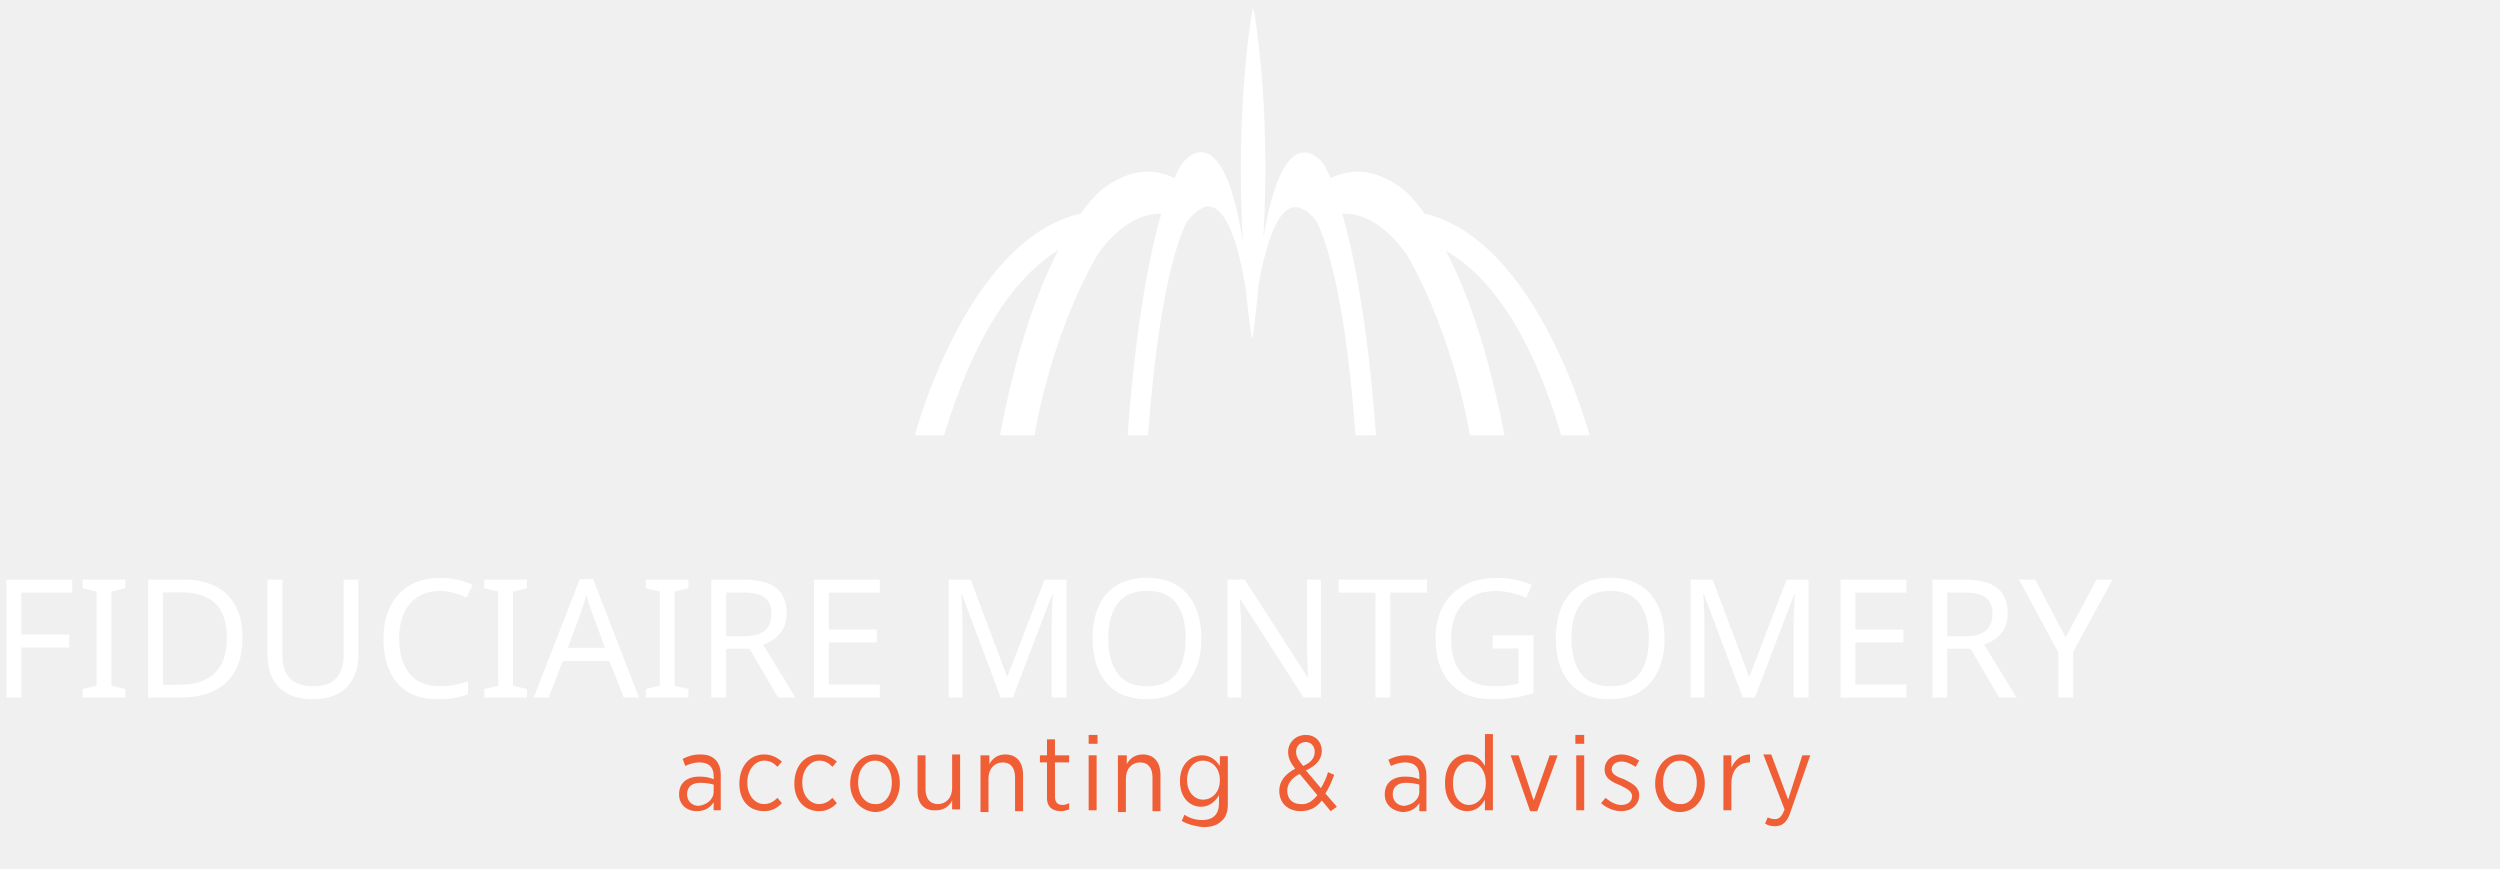
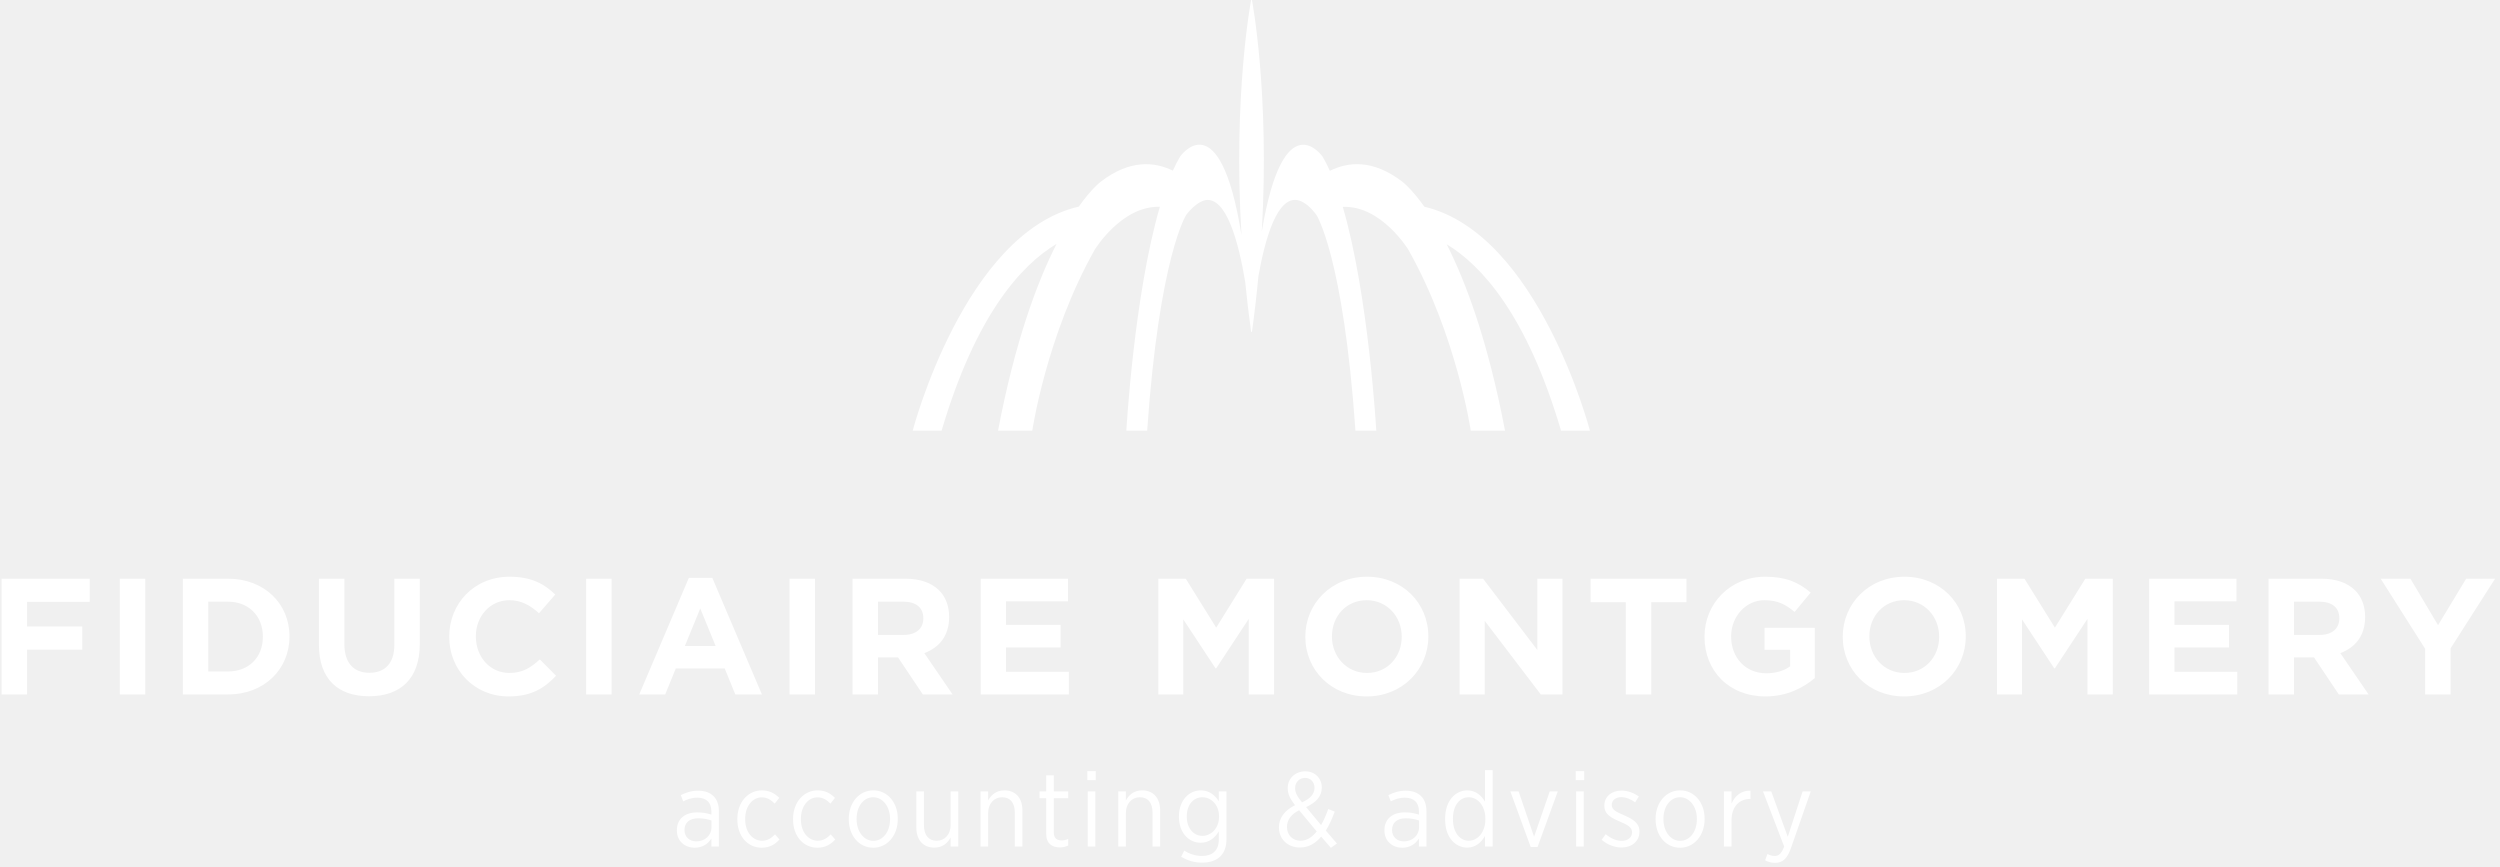
- <svg xmlns="http://www.w3.org/2000/svg" version="1.1" id="Calque_1" x="0px" y="0px" width="282px" height="98px" viewBox="0 0 282 98" style="enable-background:new 0 0 282 98;" xml:space="preserve">
-   <style type="text/css">
- 	.st0{enable-background:new    ;}
- 	.st1{fill:#F05E36;}
- 	.st2{fill:#FFFFFF;}
- 	.st3{font-family:'Gotham-Bold';}
- 	.st4{font-size:18.628px;}
- 	.st5{fill-rule:evenodd;clip-rule:evenodd;fill:#FFFFFF;}
- </style>
-   <g class="st0">
-     <path class="st1" d="M76.6,89.6L76.6,89.6c0-1.3,0.9-2,2.3-2c0.7,0,1.1,0.1,1.6,0.3v-0.4c0-1-0.6-1.5-1.6-1.5   c-0.6,0-1.2,0.2-1.6,0.4L77,85.6c0.6-0.3,1.2-0.5,2-0.5c0.8,0,1.3,0.2,1.7,0.6c0.4,0.4,0.6,1,0.6,1.7v4h-0.8v-0.9   c-0.4,0.6-1,1-1.9,1C77.5,91.5,76.6,90.8,76.6,89.6z M80.5,89.3v-0.8c-0.4-0.1-0.9-0.2-1.5-0.2c-1,0-1.5,0.5-1.5,1.3v0   c0,0.8,0.6,1.3,1.3,1.3C79.7,90.8,80.5,90.2,80.5,89.3z" />
-     <path class="st1" d="M83.4,88.4L83.4,88.4c0-2,1.2-3.3,2.8-3.3c0.9,0,1.5,0.4,2,0.8l-0.5,0.6c-0.4-0.4-0.8-0.7-1.5-0.7   c-1,0-1.9,1-1.9,2.4v0.1c0,1.5,0.9,2.4,1.9,2.4c0.6,0,1.1-0.3,1.5-0.7l0.5,0.6c-0.5,0.5-1.1,0.9-2,0.9   C84.5,91.5,83.4,90.3,83.4,88.4z" />
-     <path class="st1" d="M89.6,88.4L89.6,88.4c0-2,1.2-3.3,2.8-3.3c0.9,0,1.5,0.4,2,0.8l-0.5,0.6c-0.4-0.4-0.8-0.7-1.5-0.7   c-1,0-1.9,1-1.9,2.4v0.1c0,1.5,0.9,2.4,1.9,2.4c0.6,0,1.1-0.3,1.5-0.7l0.5,0.6c-0.5,0.5-1.1,0.9-2,0.9   C90.8,91.5,89.6,90.3,89.6,88.4z" />
-     <path class="st1" d="M95.9,88.4L95.9,88.4c0-1.9,1.2-3.3,2.8-3.3c1.6,0,2.8,1.4,2.8,3.2v0.1c0,1.8-1.2,3.2-2.8,3.2   C97.1,91.5,95.9,90.2,95.9,88.4z M100.6,88.3L100.6,88.3c0-1.5-0.8-2.5-1.9-2.5c-1.1,0-1.9,1-1.9,2.4v0.1c0,1.4,0.8,2.4,1.9,2.4   C99.8,90.8,100.6,89.7,100.6,88.3z" />
-     <path class="st1" d="M103.5,89.3v-4.1h0.9V89c0,1.1,0.5,1.7,1.4,1.7s1.6-0.7,1.6-1.8v-3.8h0.9v6.2h-0.9v-1   c-0.3,0.6-0.9,1.1-1.8,1.1C104.3,91.5,103.5,90.7,103.5,89.3z" />
-     <path class="st1" d="M110.7,85.2h0.9v1c0.3-0.6,0.9-1.1,1.8-1.1c1.3,0,2,0.9,2,2.3v4.1h-0.9v-3.8c0-1.1-0.5-1.7-1.4-1.7   s-1.6,0.7-1.6,1.8v3.8h-0.9V85.2z" />
-     <path class="st1" d="M118.1,90v-4h-0.8v-0.8h0.8v-1.8h0.9v1.8h1.6V86H119v3.9c0,0.7,0.4,0.9,0.9,0.9c0.2,0,0.5-0.1,0.7-0.2v0.7   c-0.3,0.1-0.6,0.2-0.9,0.2C118.8,91.5,118.1,91.1,118.1,90z" />
-     <path class="st1" d="M122.8,82.9h1v1h-1V82.9z M122.8,85.2h0.9v6.2h-0.9V85.2z" />
-     <path class="st1" d="M126.2,85.2h0.9v1c0.3-0.6,0.9-1.1,1.8-1.1c1.3,0,2,0.9,2,2.3v4.1h-0.9v-3.8c0-1.1-0.5-1.7-1.4-1.7   s-1.6,0.7-1.6,1.8v3.8h-0.9V85.2z" />
-     <path class="st1" d="M133.3,92.6l0.3-0.7c0.6,0.4,1.3,0.6,2,0.6c1.2,0,1.9-0.6,1.9-1.9v-0.9c-0.4,0.7-1.1,1.3-2,1.3   c-1.3,0-2.4-1-2.4-2.9v0c0-1.9,1.2-2.9,2.5-2.9c1,0,1.6,0.6,2,1.2v-1.1h0.9v5.4c0,0.8-0.2,1.5-0.7,1.9c-0.5,0.5-1.2,0.7-2.1,0.7   C134.8,93.2,134,93,133.3,92.6z M137.6,88L137.6,88c0-1.4-0.9-2.2-1.9-2.2c-1,0-1.8,0.8-1.8,2.2v0c0,1.3,0.8,2.2,1.8,2.2   C136.7,90.2,137.6,89.4,137.6,88z" />
-     <path class="st1" d="M149.1,90.3c-0.6,0.8-1.4,1.2-2.4,1.2c-1.4,0-2.4-0.9-2.4-2.3v0c0-1.1,0.7-1.9,1.8-2.5   c-0.6-0.7-0.8-1.3-0.8-1.9v0c0-1,0.8-1.9,2-1.9c1.1,0,1.8,0.8,1.8,1.8v0c0,1-0.7,1.7-1.8,2.2l1.7,2c0.3-0.5,0.6-1.1,0.8-1.8   l0.7,0.3c-0.3,0.8-0.6,1.5-1,2.1l1.3,1.5l-0.7,0.5L149.1,90.3z M148.6,89.7l-2-2.4c-1,0.5-1.4,1.2-1.4,1.9v0c0,0.9,0.6,1.5,1.5,1.5   C147.5,90.8,148.1,90.3,148.6,89.7z M148.3,84.8L148.3,84.8c0-0.6-0.4-1.1-1-1.1c-0.7,0-1.1,0.5-1.1,1.1v0c0,0.5,0.2,0.9,0.8,1.6   C147.9,86,148.3,85.5,148.3,84.8z" />
-     <path class="st1" d="M156.2,89.6L156.2,89.6c0-1.3,0.9-2,2.3-2c0.7,0,1.1,0.1,1.6,0.3v-0.4c0-1-0.6-1.5-1.6-1.5   c-0.6,0-1.2,0.2-1.6,0.4l-0.3-0.7c0.6-0.3,1.2-0.5,2-0.5c0.8,0,1.3,0.2,1.7,0.6c0.4,0.4,0.6,1,0.6,1.7v4h-0.8v-0.9   c-0.4,0.6-1,1-1.9,1C157.1,91.5,156.2,90.8,156.2,89.6z M160.1,89.3v-0.8c-0.4-0.1-0.9-0.2-1.5-0.2c-1,0-1.5,0.5-1.5,1.3v0   c0,0.8,0.6,1.3,1.3,1.3C159.3,90.8,160.1,90.2,160.1,89.3z" />
-     <path class="st1" d="M163,88.4v-0.1c0-2.1,1.2-3.2,2.5-3.2c1,0,1.6,0.6,2,1.3v-3.6h0.9v8.6h-0.9v-1.2c-0.4,0.7-1,1.3-2,1.3   C164.2,91.5,163,90.4,163,88.4z M167.6,88.4v-0.1c0-1.5-0.9-2.4-1.9-2.4c-1,0-1.8,0.9-1.8,2.4v0.1c0,1.5,0.8,2.4,1.8,2.4   C166.7,90.8,167.6,89.8,167.6,88.4z" />
-     <path class="st1" d="M170.4,85.2h0.9l1.7,5.1l1.8-5.1h0.9l-2.3,6.3h-0.8L170.4,85.2z" />
-     <path class="st1" d="M177.7,82.9h1v1h-1V82.9z M177.8,85.2h0.9v6.2h-0.9V85.2z" />
-     <path class="st1" d="M180.6,90.6l0.5-0.6c0.6,0.5,1.2,0.8,1.8,0.8c0.7,0,1.2-0.4,1.2-1v0c0-0.5-0.5-0.8-1.3-1.2   c-1-0.4-1.8-0.8-1.8-1.8v0c0-1,0.8-1.7,1.9-1.7c0.7,0,1.4,0.3,2,0.7l-0.4,0.7c-0.5-0.3-1-0.6-1.6-0.6c-0.7,0-1.1,0.4-1.1,0.9v0   c0,0.5,0.5,0.8,1.4,1.1c1,0.5,1.7,0.9,1.7,1.8v0c0,1.1-0.9,1.8-2,1.8C182.1,91.5,181.3,91.2,180.6,90.6z" />
-     <path class="st1" d="M186.7,88.4L186.7,88.4c0-1.9,1.2-3.3,2.8-3.3s2.8,1.4,2.8,3.2v0.1c0,1.8-1.2,3.2-2.8,3.2   S186.7,90.2,186.7,88.4z M191.4,88.3L191.4,88.3c0-1.5-0.8-2.5-1.9-2.5c-1.1,0-1.9,1-1.9,2.4v0.1c0,1.4,0.8,2.4,1.9,2.4   C190.6,90.8,191.4,89.7,191.4,88.3z" />
-     <path class="st1" d="M194.4,85.2h0.9v1.4c0.4-0.9,1.1-1.5,2.1-1.5V86h0c-1.2,0-2.1,0.8-2.1,2.4v3h-0.9V85.2z" />
-     <path class="st1" d="M203.3,85.2h0.9l-2.2,6.3c-0.4,1.3-1,1.7-1.8,1.7c-0.4,0-0.8-0.1-1.1-0.3l0.3-0.7c0.2,0.1,0.5,0.2,0.8,0.2   c0.5,0,0.8-0.3,1.1-1.1l-2.4-6.2h0.9l1.9,5.1L203.3,85.2z" />
+ <svg xmlns="http://www.w3.org/2000/svg" width="378px" height="131px" viewBox="0 0 378 131" version="1.1">
+   <g id="Symbols" stroke="none" stroke-width="1" fill="none" fill-rule="evenodd">
+     <g id="Logo-v1-Copy-4" transform="translate(-119, -27)" fill="#FFFFFF">
+       <g id="Logos/logo-fmg-v03" transform="translate(119.2406, 27)">
+         <path d="M104.775,128.176 C106.007,128.176 106.823,127.568 107.319,126.784 L107.319,128 L108.455,128 L108.455,122.64 C108.455,121.664 108.167,120.896 107.655,120.384 C107.111,119.84 106.327,119.552 105.319,119.552 C104.295,119.552 103.479,119.84 102.695,120.224 L103.063,121.168 C103.639,120.864 104.359,120.608 105.191,120.608 C106.535,120.608 107.319,121.328 107.319,122.672 L107.319,123.168 C106.695,122.976 106.055,122.832 105.175,122.832 C103.335,122.832 102.103,123.808 102.103,125.52 L102.103,125.584 C102.103,127.232 103.383,128.176 104.775,128.176 Z M105.031,127.216 C104.039,127.216 103.255,126.56 103.255,125.52 L103.255,125.472 C103.255,124.416 103.991,123.728 105.319,123.728 C106.135,123.728 106.807,123.872 107.335,124.064 L107.335,125.104 C107.335,126.32 106.311,127.232 105.031,127.216 Z M114.927,128.176 C116.159,128.176 116.991,127.632 117.615,126.928 L116.943,126.16 C116.415,126.704 115.807,127.12 114.991,127.12 C113.583,127.12 112.431,125.856 112.431,123.888 L112.431,123.808 C112.431,121.872 113.551,120.56 114.943,120.56 C115.807,120.56 116.399,121.008 116.895,121.504 L117.583,120.64 C116.943,120 116.143,119.504 114.959,119.504 C112.879,119.504 111.247,121.28 111.247,123.808 L111.247,123.92 C111.247,126.448 112.831,128.176 114.927,128.176 Z M123.351,128.176 C124.583,128.176 125.415,127.632 126.039,126.928 L125.367,126.16 C124.839,126.704 124.231,127.12 123.415,127.12 C122.007,127.12 120.855,125.856 120.855,123.888 L120.855,123.808 C120.855,121.872 121.975,120.56 123.367,120.56 C124.231,120.56 124.823,121.008 125.319,121.504 L126.007,120.64 C125.367,120 124.567,119.504 123.383,119.504 C121.303,119.504 119.671,121.28 119.671,123.808 L119.671,123.92 C119.671,126.448 121.255,128.176 123.351,128.176 Z M131.791,128.176 C133.935,128.176 135.503,126.304 135.503,123.872 L135.503,123.776 C135.503,121.344 133.951,119.504 131.807,119.504 C129.663,119.504 128.095,121.36 128.095,123.792 L128.095,123.904 C128.095,126.336 129.647,128.176 131.791,128.176 Z M131.807,127.136 C130.383,127.136 129.279,125.744 129.279,123.872 L129.279,123.792 C129.279,121.936 130.319,120.544 131.791,120.544 C133.215,120.544 134.335,121.936 134.335,123.808 L134.335,123.888 C134.335,125.728 133.279,127.136 131.807,127.136 Z M141.031,128.16 C142.279,128.16 143.031,127.472 143.495,126.64 L143.495,128 L144.647,128 L144.647,119.664 L143.495,119.664 L143.495,124.752 C143.495,126.176 142.599,127.12 141.383,127.12 C140.167,127.12 139.463,126.288 139.463,124.8 L139.463,119.664 L138.311,119.664 L138.311,125.136 C138.311,126.992 139.335,128.16 141.031,128.16 Z M149.167,128 L149.167,122.928 C149.167,121.504 150.063,120.544 151.279,120.544 C152.495,120.544 153.199,121.376 153.199,122.864 L153.199,128 L154.351,128 L154.351,122.544 C154.351,120.672 153.327,119.504 151.631,119.504 C150.383,119.504 149.631,120.192 149.167,121.024 L149.167,119.664 L148.015,119.664 L148.015,128 L149.167,128 Z M160.023,128.128 C160.503,128.128 160.903,128.016 161.271,127.84 L161.271,126.848 C160.935,126.992 160.615,127.072 160.295,127.072 C159.575,127.072 159.095,126.752 159.095,125.872 L159.095,120.688 L161.271,120.688 L161.271,119.664 L159.095,119.664 L159.095,117.232 L157.943,117.232 L157.943,119.664 L156.935,119.664 L156.935,120.688 L157.943,120.688 L157.943,126.064 C157.943,127.552 158.839,128.128 160.023,128.128 Z M165.439,117.952 L165.439,116.592 L164.159,116.592 L164.159,117.952 L165.439,117.952 Z M165.375,128 L165.375,119.664 L164.223,119.664 L164.223,128 L165.375,128 Z M169.991,128 L169.991,122.928 C169.991,121.504 170.887,120.544 172.103,120.544 C173.319,120.544 174.023,121.376 174.023,122.864 L174.023,128 L175.175,128 L175.175,122.544 C175.175,120.672 174.151,119.504 172.455,119.504 C171.207,119.504 170.455,120.192 169.991,121.024 L169.991,119.664 L168.839,119.664 L168.839,128 L169.991,128 Z M181.519,130.432 C182.703,130.432 183.647,130.112 184.287,129.472 C184.879,128.88 185.199,128.032 185.199,126.896 L185.199,119.664 L184.047,119.664 L184.047,121.152 C183.487,120.272 182.639,119.504 181.311,119.504 C179.615,119.504 178.015,120.928 178.015,123.44 L178.015,123.504 C178.015,126.016 179.599,127.424 181.295,127.424 C182.623,127.424 183.471,126.64 184.047,125.712 L184.047,126.928 C184.047,128.592 183.071,129.424 181.503,129.424 C180.543,129.424 179.599,129.12 178.815,128.608 L178.351,129.536 C179.327,130.144 180.399,130.432 181.519,130.432 Z M181.567,126.384 C180.271,126.384 179.199,125.28 179.199,123.472 L179.199,123.44 C179.199,121.616 180.255,120.544 181.567,120.544 C182.847,120.544 184.079,121.648 184.079,123.44 L184.079,123.488 C184.079,125.264 182.847,126.384 181.567,126.384 Z M200.991,128.192 L201.903,127.536 L200.223,125.584 C200.735,124.768 201.167,123.808 201.567,122.72 L200.591,122.32 C200.255,123.248 199.919,124.048 199.503,124.752 L197.247,122.032 C198.703,121.344 199.615,120.448 199.615,119.088 L199.615,119.04 C199.615,117.728 198.607,116.624 197.135,116.624 C195.519,116.624 194.463,117.776 194.463,119.136 L194.463,119.184 C194.463,120.048 194.799,120.752 195.567,121.744 C194.015,122.528 193.135,123.648 193.135,125.072 L193.135,125.12 C193.135,126.88 194.479,128.144 196.303,128.144 C197.631,128.144 198.655,127.52 199.519,126.496 L200.991,128.192 Z M196.623,121.312 C195.839,120.352 195.583,119.808 195.583,119.168 L195.583,119.136 C195.583,118.288 196.207,117.616 197.103,117.616 C197.919,117.616 198.511,118.256 198.511,119.104 L198.511,119.12 C198.511,120.048 197.887,120.752 196.623,121.312 Z M196.399,127.12 C195.183,127.12 194.351,126.224 194.351,125.056 L194.351,125.008 C194.351,124.08 194.895,123.136 196.191,122.512 L198.847,125.712 C198.159,126.576 197.359,127.12 196.399,127.12 Z M211.759,128.176 C212.991,128.176 213.807,127.568 214.303,126.784 L214.303,128 L215.439,128 L215.439,122.64 C215.439,121.664 215.151,120.896 214.639,120.384 C214.095,119.84 213.311,119.552 212.303,119.552 C211.279,119.552 210.463,119.84 209.679,120.224 L210.047,121.168 C210.623,120.864 211.343,120.608 212.175,120.608 C213.519,120.608 214.303,121.328 214.303,122.672 L214.303,123.168 C213.679,122.976 213.039,122.832 212.159,122.832 C210.319,122.832 209.087,123.808 209.087,125.52 L209.087,125.584 C209.087,127.232 210.367,128.176 211.759,128.176 Z M212.015,127.216 C211.023,127.216 210.239,126.56 210.239,125.52 L210.239,125.472 C210.239,124.416 210.975,123.728 212.303,123.728 C213.119,123.728 213.791,123.872 214.319,124.064 L214.319,125.104 C214.319,126.32 213.295,127.232 212.015,127.216 Z M221.591,128.16 C222.903,128.16 223.735,127.344 224.295,126.4 L224.295,128 L225.447,128 L225.447,116.448 L224.295,116.448 L224.295,121.216 C223.751,120.304 222.919,119.504 221.591,119.504 C219.895,119.504 218.263,120.992 218.263,123.76 L218.263,123.92 C218.263,126.704 219.895,128.16 221.591,128.16 Z M221.831,127.12 C220.535,127.12 219.447,125.92 219.447,123.888 L219.447,123.76 C219.447,121.712 220.503,120.544 221.831,120.544 C223.143,120.544 224.343,121.792 224.343,123.76 L224.343,123.904 C224.343,125.872 223.143,127.12 221.831,127.12 Z M232.239,128.064 L235.295,119.664 L234.079,119.664 L231.711,126.512 L229.375,119.664 L228.127,119.664 L231.199,128.064 L232.239,128.064 Z M239.287,117.952 L239.287,116.592 L238.007,116.592 L238.007,117.952 L239.287,117.952 Z M239.223,128 L239.223,119.664 L238.071,119.664 L238.071,128 L239.223,128 Z M244.943,128.144 C246.447,128.144 247.647,127.232 247.647,125.744 L247.647,125.712 C247.647,124.448 246.687,123.872 245.311,123.264 C244.175,122.784 243.455,122.432 243.455,121.728 L243.455,121.696 C243.455,121.04 244.015,120.528 244.895,120.528 C245.631,120.528 246.351,120.848 246.991,121.312 L247.551,120.432 C246.847,119.904 245.871,119.536 244.927,119.536 C243.439,119.536 242.335,120.448 242.335,121.808 L242.335,121.84 C242.335,123.136 243.391,123.664 244.719,124.24 C245.839,124.704 246.527,125.088 246.527,125.824 L246.527,125.84 C246.527,126.624 245.887,127.136 244.975,127.136 C244.143,127.136 243.327,126.784 242.543,126.128 L241.935,126.976 C242.815,127.744 243.919,128.144 244.943,128.144 Z M253.783,128.176 C255.927,128.176 257.495,126.304 257.495,123.872 L257.495,123.776 C257.495,121.344 255.943,119.504 253.799,119.504 C251.655,119.504 250.087,121.36 250.087,123.792 L250.087,123.904 C250.087,126.336 251.639,128.176 253.783,128.176 Z M253.799,127.136 C252.375,127.136 251.271,125.744 251.271,123.872 L251.271,123.792 C251.271,121.936 252.311,120.544 253.783,120.544 C255.207,120.544 256.327,121.936 256.327,123.808 L256.327,123.888 C256.327,125.728 255.271,127.136 253.799,127.136 Z M261.567,128 L261.567,124.032 C261.567,121.888 262.815,120.8 264.367,120.8 L264.431,120.8 L264.431,119.552 C263.071,119.488 262.063,120.336 261.567,121.504 L261.567,119.664 L260.415,119.664 L260.415,128 L261.567,128 Z M268.151,130.464 C269.271,130.464 269.991,129.872 270.583,128.144 L273.543,119.664 L272.311,119.664 L270.071,126.528 L267.575,119.664 L266.327,119.664 L269.527,128 C269.111,129.072 268.711,129.424 268.087,129.424 C267.671,129.424 267.319,129.296 266.999,129.12 L266.647,130.08 C267.127,130.336 267.623,130.464 268.151,130.464 Z" id="accounting&amp;advisory" fill-rule="nonzero" />
+         <path d="M3.85,105 L3.85,98.225 L12.2,98.225 L12.2,94.725 L3.85,94.725 L3.85,91 L13.325,91 L13.325,87.5 L-2.27373675e-13,87.5 L-2.27373675e-13,105 L3.85,105 Z M21.727,105 L21.727,87.5 L17.877,87.5 L17.877,105 L21.727,105 Z M34.229,105 C39.729,105 43.529,101.175 43.529,96.25 L43.529,96.2 C43.529,91.275 39.729,87.5 34.229,87.5 L27.404,87.5 L27.404,105 L34.229,105 Z M34.229,101.525 L31.254,101.525 L31.254,90.975 L34.229,90.975 C37.379,90.975 39.504,93.15 39.504,96.25 L39.504,96.3 C39.504,99.4 37.379,101.525 34.229,101.525 Z M55.556,105.275 C60.256,105.275 63.231,102.675 63.231,97.375 L63.231,87.5 L59.381,87.5 L59.381,97.525 C59.381,100.3 57.956,101.725 55.606,101.725 C53.256,101.725 51.831,100.25 51.831,97.4 L51.831,87.5 L47.981,87.5 L47.981,97.5 C47.981,102.65 50.856,105.275 55.556,105.275 Z M76.658,105.3 C80.033,105.3 82.033,104.1 83.833,102.175 L81.383,99.7 C80.008,100.95 78.783,101.75 76.783,101.75 C73.783,101.75 71.708,99.25 71.708,96.25 L71.708,96.2 C71.708,93.2 73.833,90.75 76.783,90.75 C78.533,90.75 79.908,91.5 81.258,92.725 L83.708,89.9 C82.083,88.3 80.108,87.2 76.808,87.2 C71.433,87.2 67.683,91.275 67.683,96.25 L67.683,96.3 C67.683,101.325 71.508,105.3 76.658,105.3 Z M92.235,105 L92.235,87.5 L88.385,87.5 L88.385,105 L92.235,105 Z M100.338,105 L101.938,101.075 L109.338,101.075 L110.938,105 L114.963,105 L107.463,87.375 L103.912,87.375 L96.412,105 L100.338,105 Z M107.963,97.675 L103.312,97.675 L105.638,92 L107.963,97.675 Z M122.99,105 L122.99,87.5 L119.14,87.5 L119.14,105 L122.99,105 Z M132.517,105 L132.517,99.4 L135.542,99.4 L139.292,105 L143.792,105 L139.517,98.75 C141.742,97.925 143.267,96.15 143.267,93.325 L143.267,93.275 C143.267,91.625 142.742,90.25 141.767,89.275 C140.617,88.125 138.892,87.5 136.667,87.5 L128.667,87.5 L128.667,105 L132.517,105 Z M136.417,96 L132.517,96 L132.517,90.975 L136.342,90.975 C138.217,90.975 139.367,91.825 139.367,93.475 L139.367,93.525 C139.367,95 138.292,96 136.417,96 Z M161.369,105 L161.369,101.575 L151.869,101.575 L151.869,97.9 L160.119,97.9 L160.119,94.475 L151.869,94.475 L151.869,90.925 L161.244,90.925 L161.244,87.5 L148.044,87.5 L148.044,105 L161.369,105 Z M178.673,105 L178.673,93.65 L183.548,101.05 L183.648,101.05 L188.573,93.575 L188.573,105 L192.398,105 L192.398,87.5 L188.248,87.5 L183.648,94.9 L179.048,87.5 L174.898,87.5 L174.898,105 L178.673,105 Z M206.4,105.3 C211.8,105.3 215.725,101.225 215.725,96.25 L215.725,96.2 C215.725,91.225 211.85,87.2 206.45,87.2 C201.05,87.2 197.125,91.275 197.125,96.25 L197.125,96.3 C197.125,101.275 201,105.3 206.4,105.3 Z M206.45,101.75 C203.35,101.75 201.15,99.25 201.15,96.25 L201.15,96.2 C201.15,93.2 203.3,90.75 206.4,90.75 C209.5,90.75 211.7,93.25 211.7,96.25 L211.7,96.3 C211.7,99.3 209.55,101.75 206.45,101.75 Z M224.252,105 L224.252,93.875 L232.727,105 L236.002,105 L236.002,87.5 L232.202,87.5 L232.202,98.275 L224.002,87.5 L220.452,87.5 L220.452,105 L224.252,105 Z M249.429,105 L249.429,91.05 L254.754,91.05 L254.754,87.5 L240.254,87.5 L240.254,91.05 L245.579,91.05 L245.579,105 L249.429,105 Z M266.681,105.3 C269.881,105.3 272.356,104.05 274.156,102.525 L274.156,94.925 L266.556,94.925 L266.556,98.25 L270.431,98.25 L270.431,100.75 C269.456,101.45 268.206,101.8 266.806,101.8 C263.706,101.8 261.506,99.45 261.506,96.25 L261.506,96.2 C261.506,93.225 263.731,90.75 266.531,90.75 C268.556,90.75 269.756,91.4 271.106,92.525 L273.531,89.6 C271.706,88.05 269.806,87.2 266.656,87.2 C261.356,87.2 257.481,91.275 257.481,96.25 L257.481,96.3 C257.481,101.475 261.231,105.3 266.681,105.3 Z M287.658,105.3 C293.058,105.3 296.983,101.225 296.983,96.25 L296.983,96.2 C296.983,91.225 293.108,87.2 287.708,87.2 C282.308,87.2 278.383,91.275 278.383,96.25 L278.383,96.3 C278.383,101.275 282.258,105.3 287.658,105.3 Z M287.708,101.75 C284.608,101.75 282.408,99.25 282.408,96.25 L282.408,96.2 C282.408,93.2 284.558,90.75 287.658,90.75 C290.758,90.75 292.958,93.25 292.958,96.25 L292.958,96.3 C292.958,99.3 290.808,101.75 287.708,101.75 Z M305.485,105 L305.485,93.65 L310.36,101.05 L310.46,101.05 L315.385,93.575 L315.385,105 L319.21,105 L319.21,87.5 L315.06,87.5 L310.46,94.9 L305.86,87.5 L301.71,87.5 L301.71,105 L305.485,105 Z M338.038,105 L338.038,101.575 L328.538,101.575 L328.538,97.9 L336.788,97.9 L336.788,94.475 L328.538,94.475 L328.538,90.925 L337.913,90.925 L337.913,87.5 L324.712,87.5 L324.712,105 L338.038,105 Z M346.615,105 L346.615,99.4 L349.64,99.4 L353.39,105 L357.89,105 L353.615,98.75 C355.84,97.925 357.365,96.15 357.365,93.325 L357.365,93.275 C357.365,91.625 356.84,90.25 355.865,89.275 C354.715,88.125 352.99,87.5 350.765,87.5 L342.765,87.5 L342.765,105 L346.615,105 Z M350.515,96 L346.615,96 L346.615,90.975 L350.44,90.975 C352.315,90.975 353.465,91.825 353.465,93.475 L353.465,93.525 C353.465,95 352.39,96 350.515,96 Z M370.292,105 L370.292,98.025 L377.017,87.5 L372.642,87.5 L368.392,94.525 L364.217,87.5 L359.717,87.5 L366.442,98.1 L366.442,105 L370.292,105 Z" id="FIDUCIAIREMONTGOMERY" fill-rule="nonzero" />
+         <path d="M235.789,65.115 L240.158,65.115 C240.158,65.115 232.371,35.314 215.125,31.257 C213.1,28.406 211.727,27.428 211.727,27.428 C207.315,24.061 203.578,24.46 200.835,25.83 C200.482,25.045 200.113,24.32 199.726,23.67 C199.726,23.67 193.842,15.253 190.543,34.992 C191.754,14.002 189.052,0 189.052,0 L188.93,0 C188.93,0 186.178,14.261 187.474,35.568 C184.194,15.062 178.191,23.67 178.191,23.67 C177.809,24.313 177.444,25.031 177.095,25.805 C174.355,24.457 170.638,24.082 166.253,27.428 C166.253,27.428 164.887,28.402 162.871,31.239 C145.57,35.224 137.759,65.115 137.759,65.115 L142.13,65.115 C147.319,47.545 154.206,40.046 159.512,36.875 C156.589,42.62 153.25,51.547 150.662,65.115 L155.842,65.115 C155.842,65.115 157.977,50.69 165.29,37.739 C165.29,37.739 169.364,31.07 175.131,31.273 C171.218,44.64 170.064,65.115 170.064,65.115 L173.212,65.115 C175.041,38.804 179.105,32.508 179.105,32.508 C179.298,32.251 179.487,32.036 179.672,31.824 C180.207,31.246 181.066,30.483 182.011,30.258 C185.224,29.72 187.069,36.778 188.037,42.651 C188.276,45.092 188.572,47.603 188.93,50.182 L189.052,50.182 C189.454,47.297 189.774,44.494 190.028,41.78 C191.045,36.031 192.895,29.579 196.022,30.276 C196.132,30.303 196.24,30.335 196.348,30.377 C196.416,30.402 196.484,30.431 196.555,30.465 C196.681,30.524 196.807,30.591 196.925,30.663 C197.071,30.753 197.215,30.847 197.366,30.965 C197.384,30.98 197.404,30.992 197.42,31.005 C197.863,31.369 198.328,31.864 198.812,32.508 C198.812,32.508 202.876,38.804 204.703,65.115 L207.853,65.115 C207.853,65.115 206.699,44.647 202.788,31.28 C208.589,31.027 212.692,37.739 212.692,37.739 C220.005,50.69 222.138,65.115 222.138,65.115 L227.32,65.115 C224.739,51.593 221.416,42.68 218.498,36.932 C223.794,40.136 230.629,47.648 235.789,65.115" id="Fill-53-Copy" />
+       </g>
+     </g>
  </g>
-   <text transform="matrix(1 0 0 1 -1.0833 78.6796)" class="st2 st3 st4">FIDUCIAIRE MONTGOMERY</text>
-   <path id="Fill-53-Copy" class="st5" d="M176.1,49.1h3.2c0,0-5.8-22-18.6-25c-1.5-2.1-2.5-2.8-2.5-2.8c-3.3-2.5-6.1-2.2-8.1-1.2  c-0.3-0.6-0.5-1.1-0.8-1.6c0,0-4.4-6.2-6.8,8.4c0.9-15.5-1.1-25.9-1.1-25.9h-0.1c0,0-2,10.5-1.1,26.3c-2.4-15.2-6.9-8.8-6.9-8.8  c-0.3,0.5-0.6,1-0.8,1.6c-2-1-4.8-1.3-8.1,1.2c0,0-1,0.7-2.5,2.8c-12.9,2.9-18.7,25-18.7,25h3.3c3.9-13,9-18.5,12.9-20.9  c-2.2,4.2-4.7,10.8-6.6,20.9h3.9c0,0,1.6-10.7,7-20.2c0,0,3-4.9,7.3-4.8c-2.9,9.9-3.8,25-3.8,25h2.3c1.4-19.4,4.4-24.1,4.4-24.1  c0.1-0.2,0.3-0.3,0.4-0.5c0.4-0.4,1-1,1.7-1.2c2.4-0.4,3.8,4.8,4.5,9.2c0.2,1.8,0.4,3.7,0.7,5.6h0.1c0.3-2.1,0.5-4.2,0.7-6.2  c0.8-4.2,2.1-9,4.5-8.5c0.1,0,0.2,0,0.2,0.1c0.1,0,0.1,0,0.2,0.1c0.1,0,0.2,0.1,0.3,0.1c0.1,0.1,0.2,0.1,0.3,0.2c0,0,0,0,0,0  c0.3,0.3,0.7,0.6,1,1.1c0,0,3,4.7,4.4,24.1h2.3c0,0-0.9-15.1-3.8-25c4.3-0.2,7.4,4.8,7.4,4.8c5.4,9.6,7,20.2,7,20.2h3.9  c-1.9-10-4.4-16.6-6.6-20.8C167.2,30.6,172.3,36.2,176.1,49.1" />
</svg>
